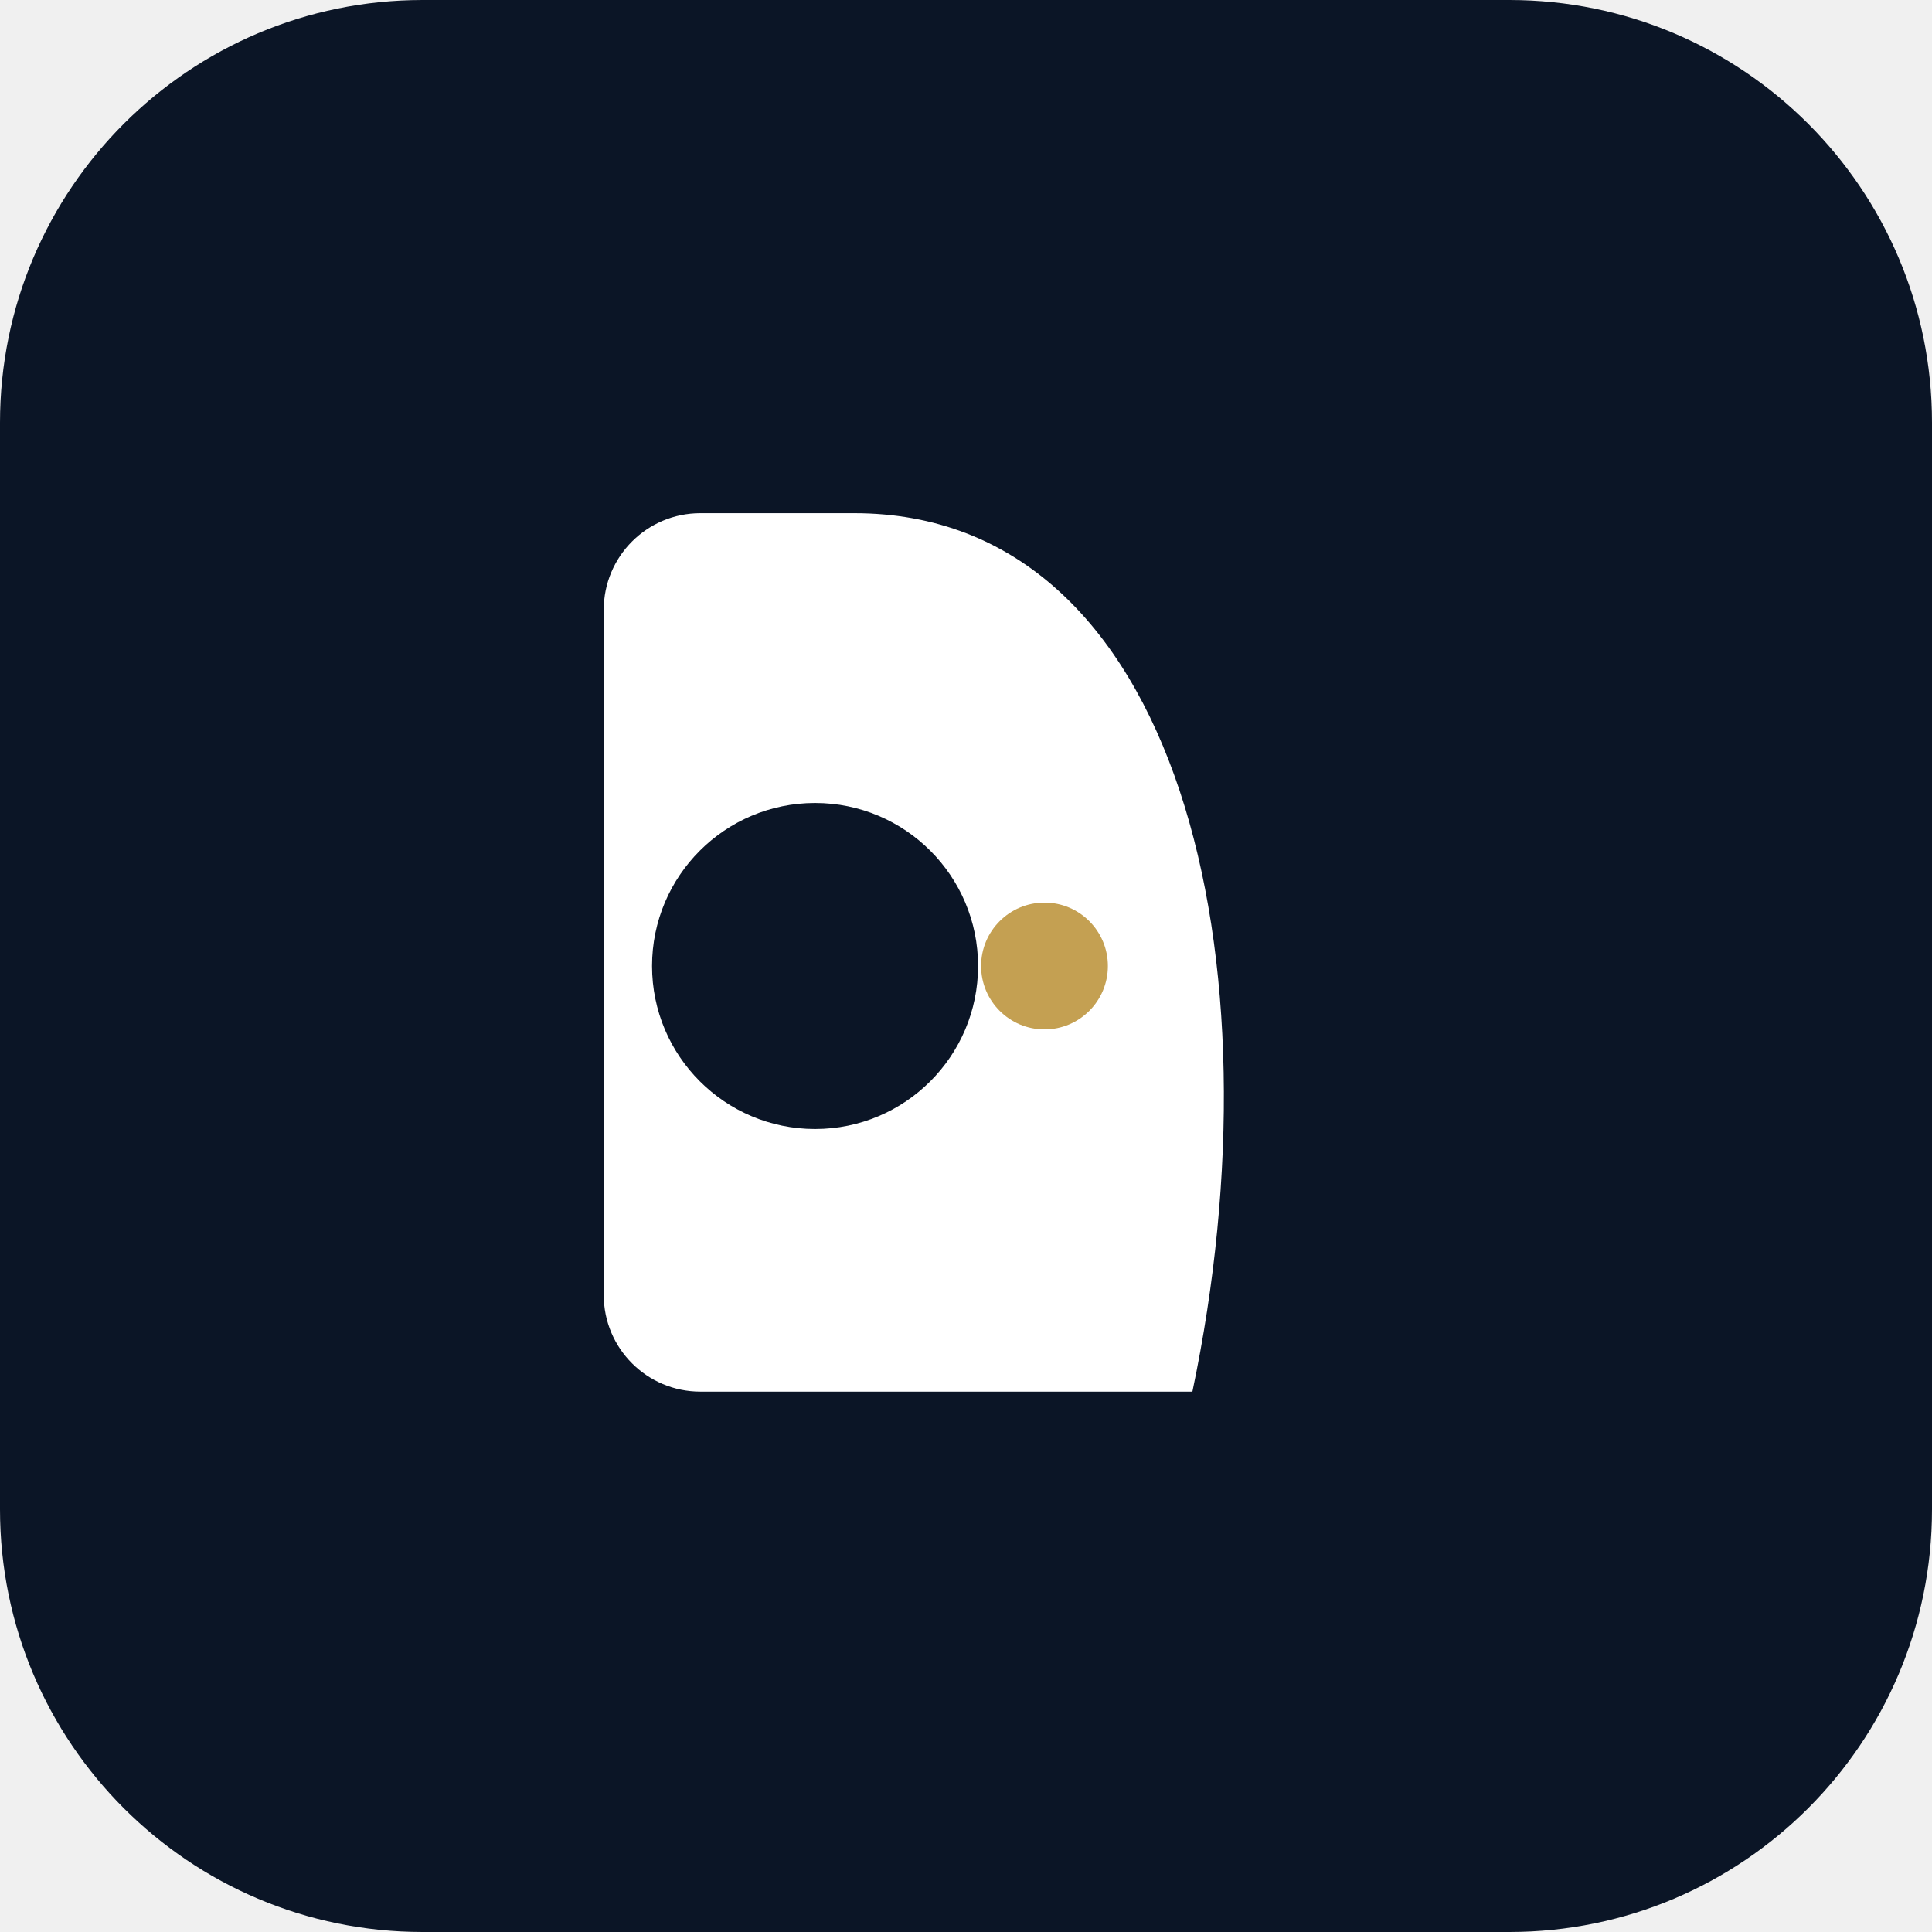
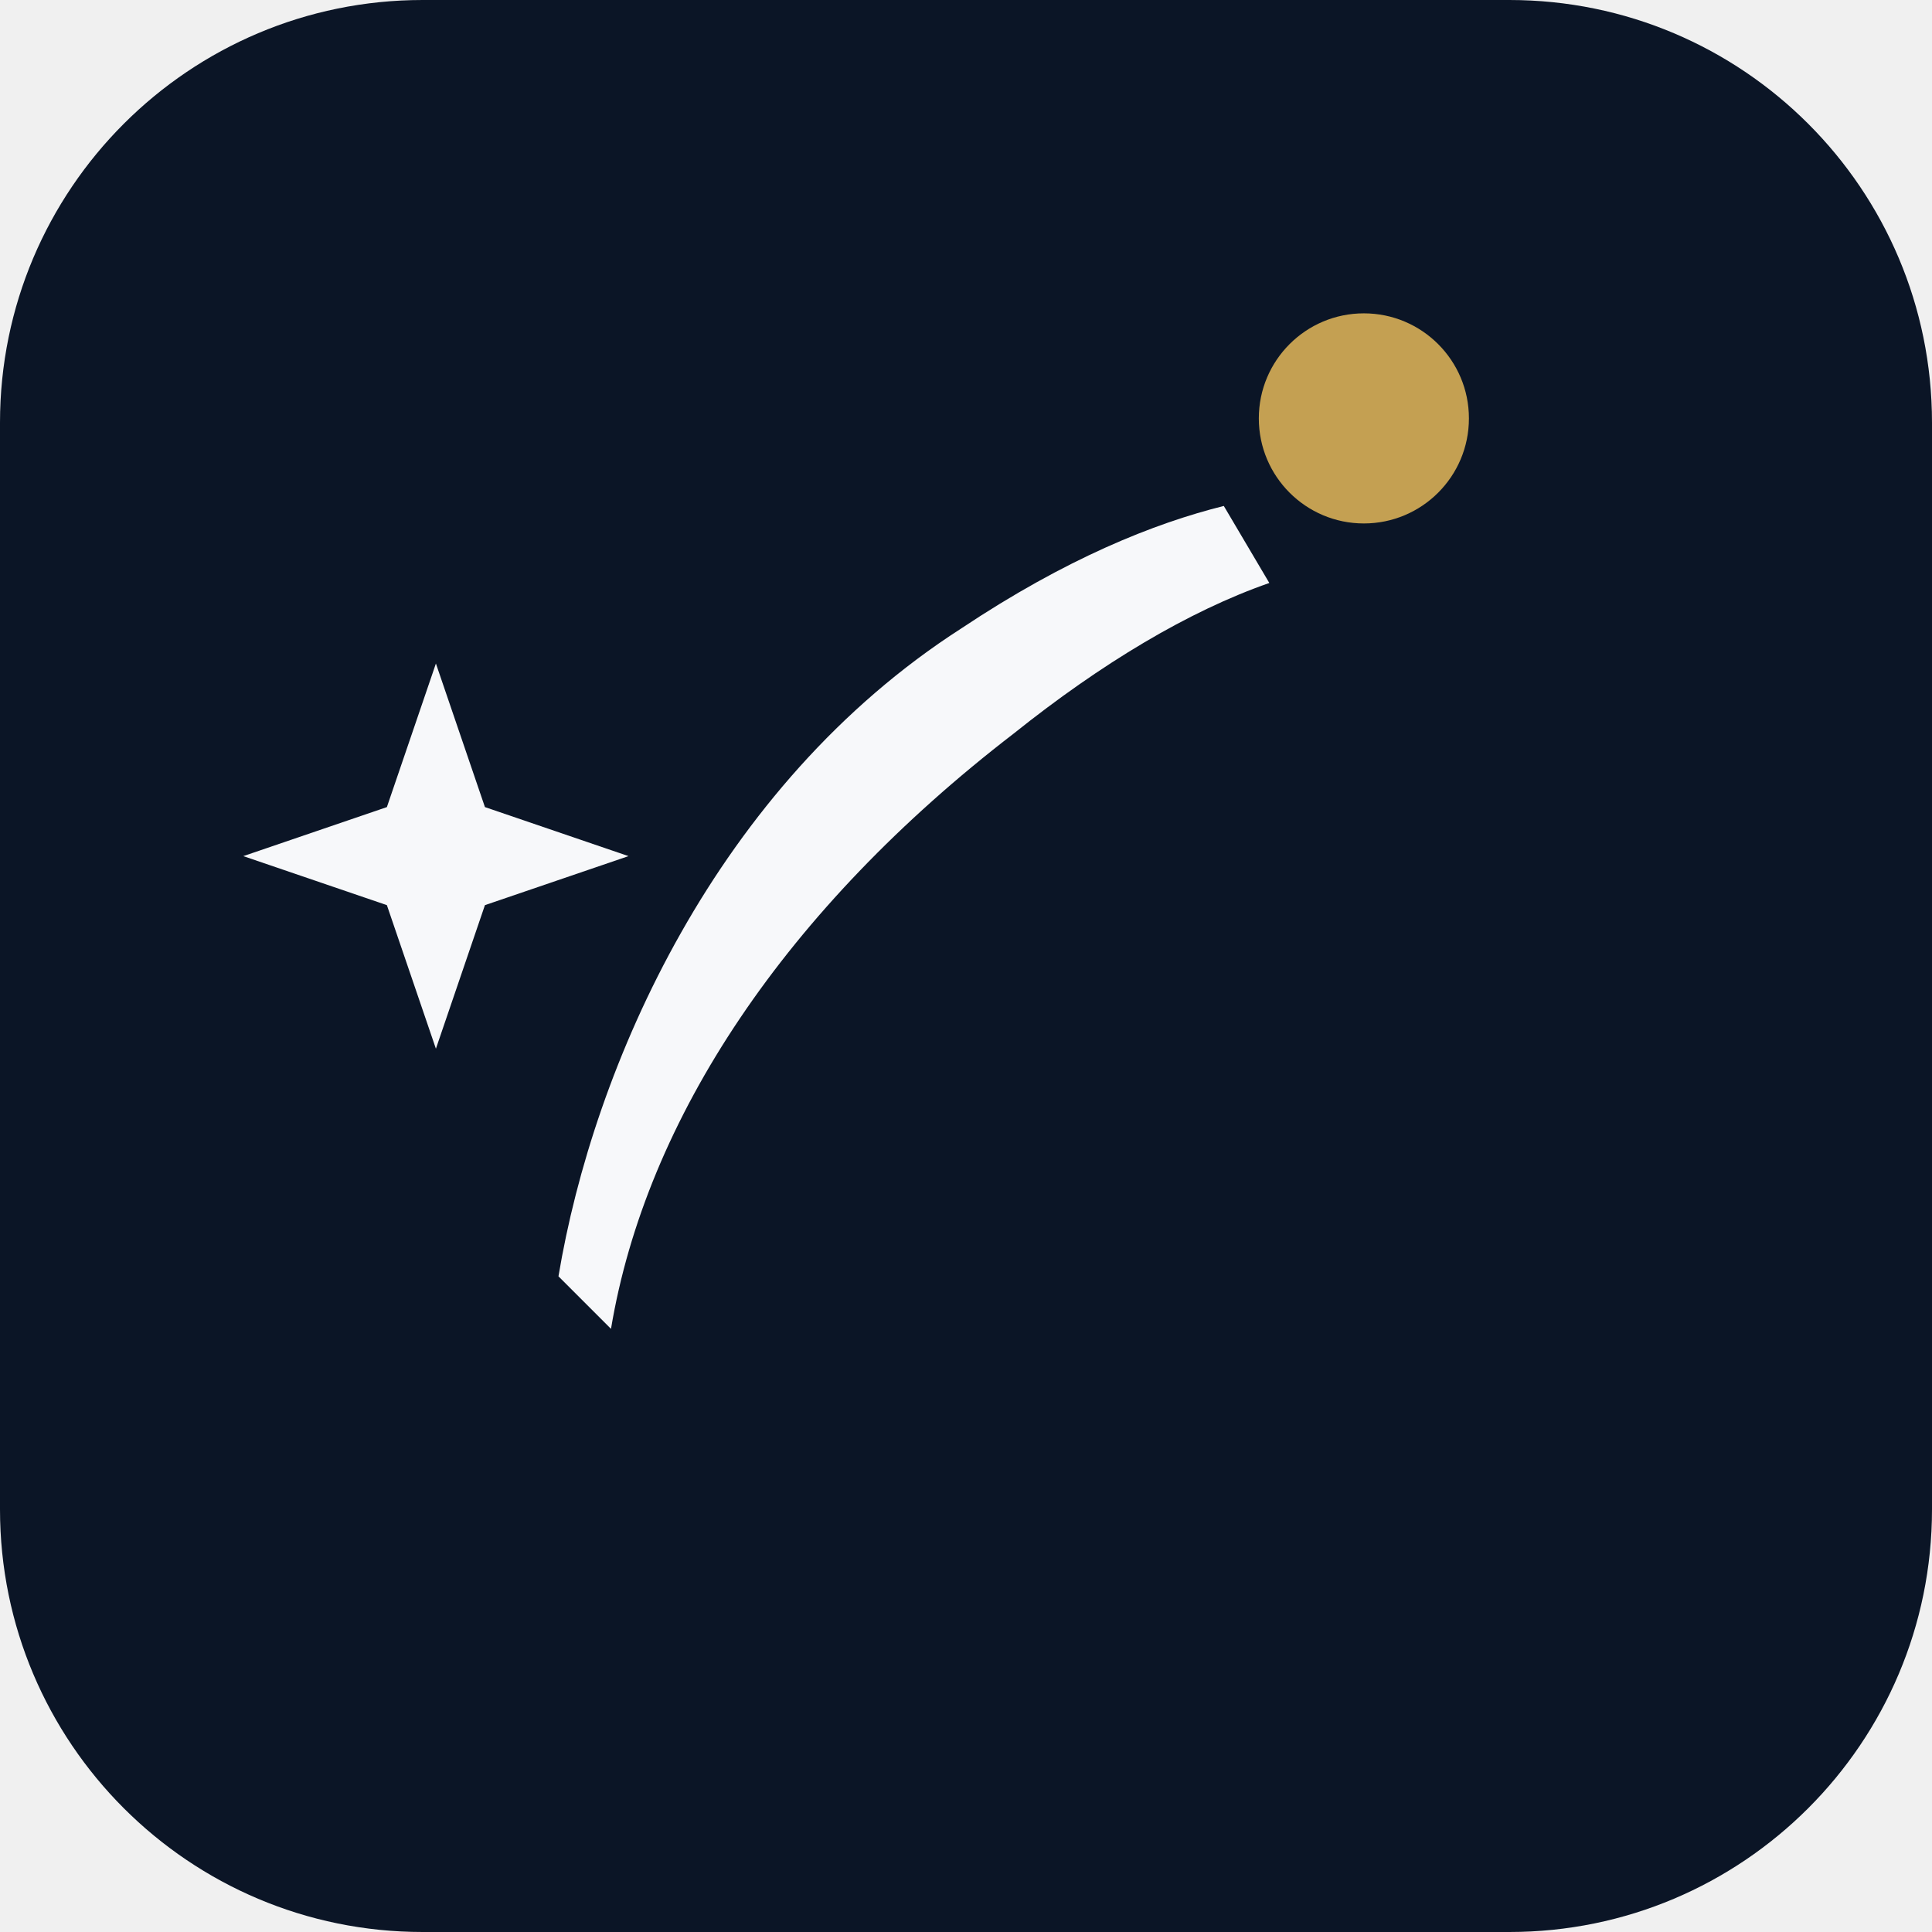
- <svg xmlns="http://www.w3.org/2000/svg" viewBox="0 0 32 32" fill="none" role="img" aria-label="Dalily favicon">
+ <svg xmlns="http://www.w3.org/2000/svg" viewBox="0 0 32 32" fill="none" role="img" aria-label="Dalily">
  <rect width="32" height="32" rx="7" fill="#0B1526" />
-   <g transform="translate(4, 4) scale(0.5)">
-     <path fill-rule="evenodd" clip-rule="evenodd" fill="#FFFFFF" d="M12 12.2A3.2 3.2 0 0 1 15.2 9h5.1c10.8 0 14.2 14.8 11.2 29.1H15.2A3.2 3.2 0 0 1 12 34.9V12.2Zm12.4 11.8a5.4 5.4 0 1 0-10.8 0 5.4 5.4 0 0 0 10.8 0Z" />
-     <circle cx="26.6" cy="24" r="2.1" fill="#C4A052" />
+   <g transform="translate(2, 2) scale(0.58)">
+     <path fill="#F7F8FA" d="M9 15.5L10.4 19.6L14.5 21L10.4 22.4L9 26.5L7.6 22.4L3.5 21L7.6 19.6Z" />
+     <path fill="#F7F8FA" d="M12.5 33C13.5 27 17 19 24 14.5C27 12.5 29.5 11.5 31.5 11L32.8 13.2C30.5 14 28 15.5 25.5 17.5C19 22.5 15 28.5 14 34.5Z" />
+     <circle cx="35.5" cy="8.5" r="3" fill="#C4A052" />
  </g>
</svg>
